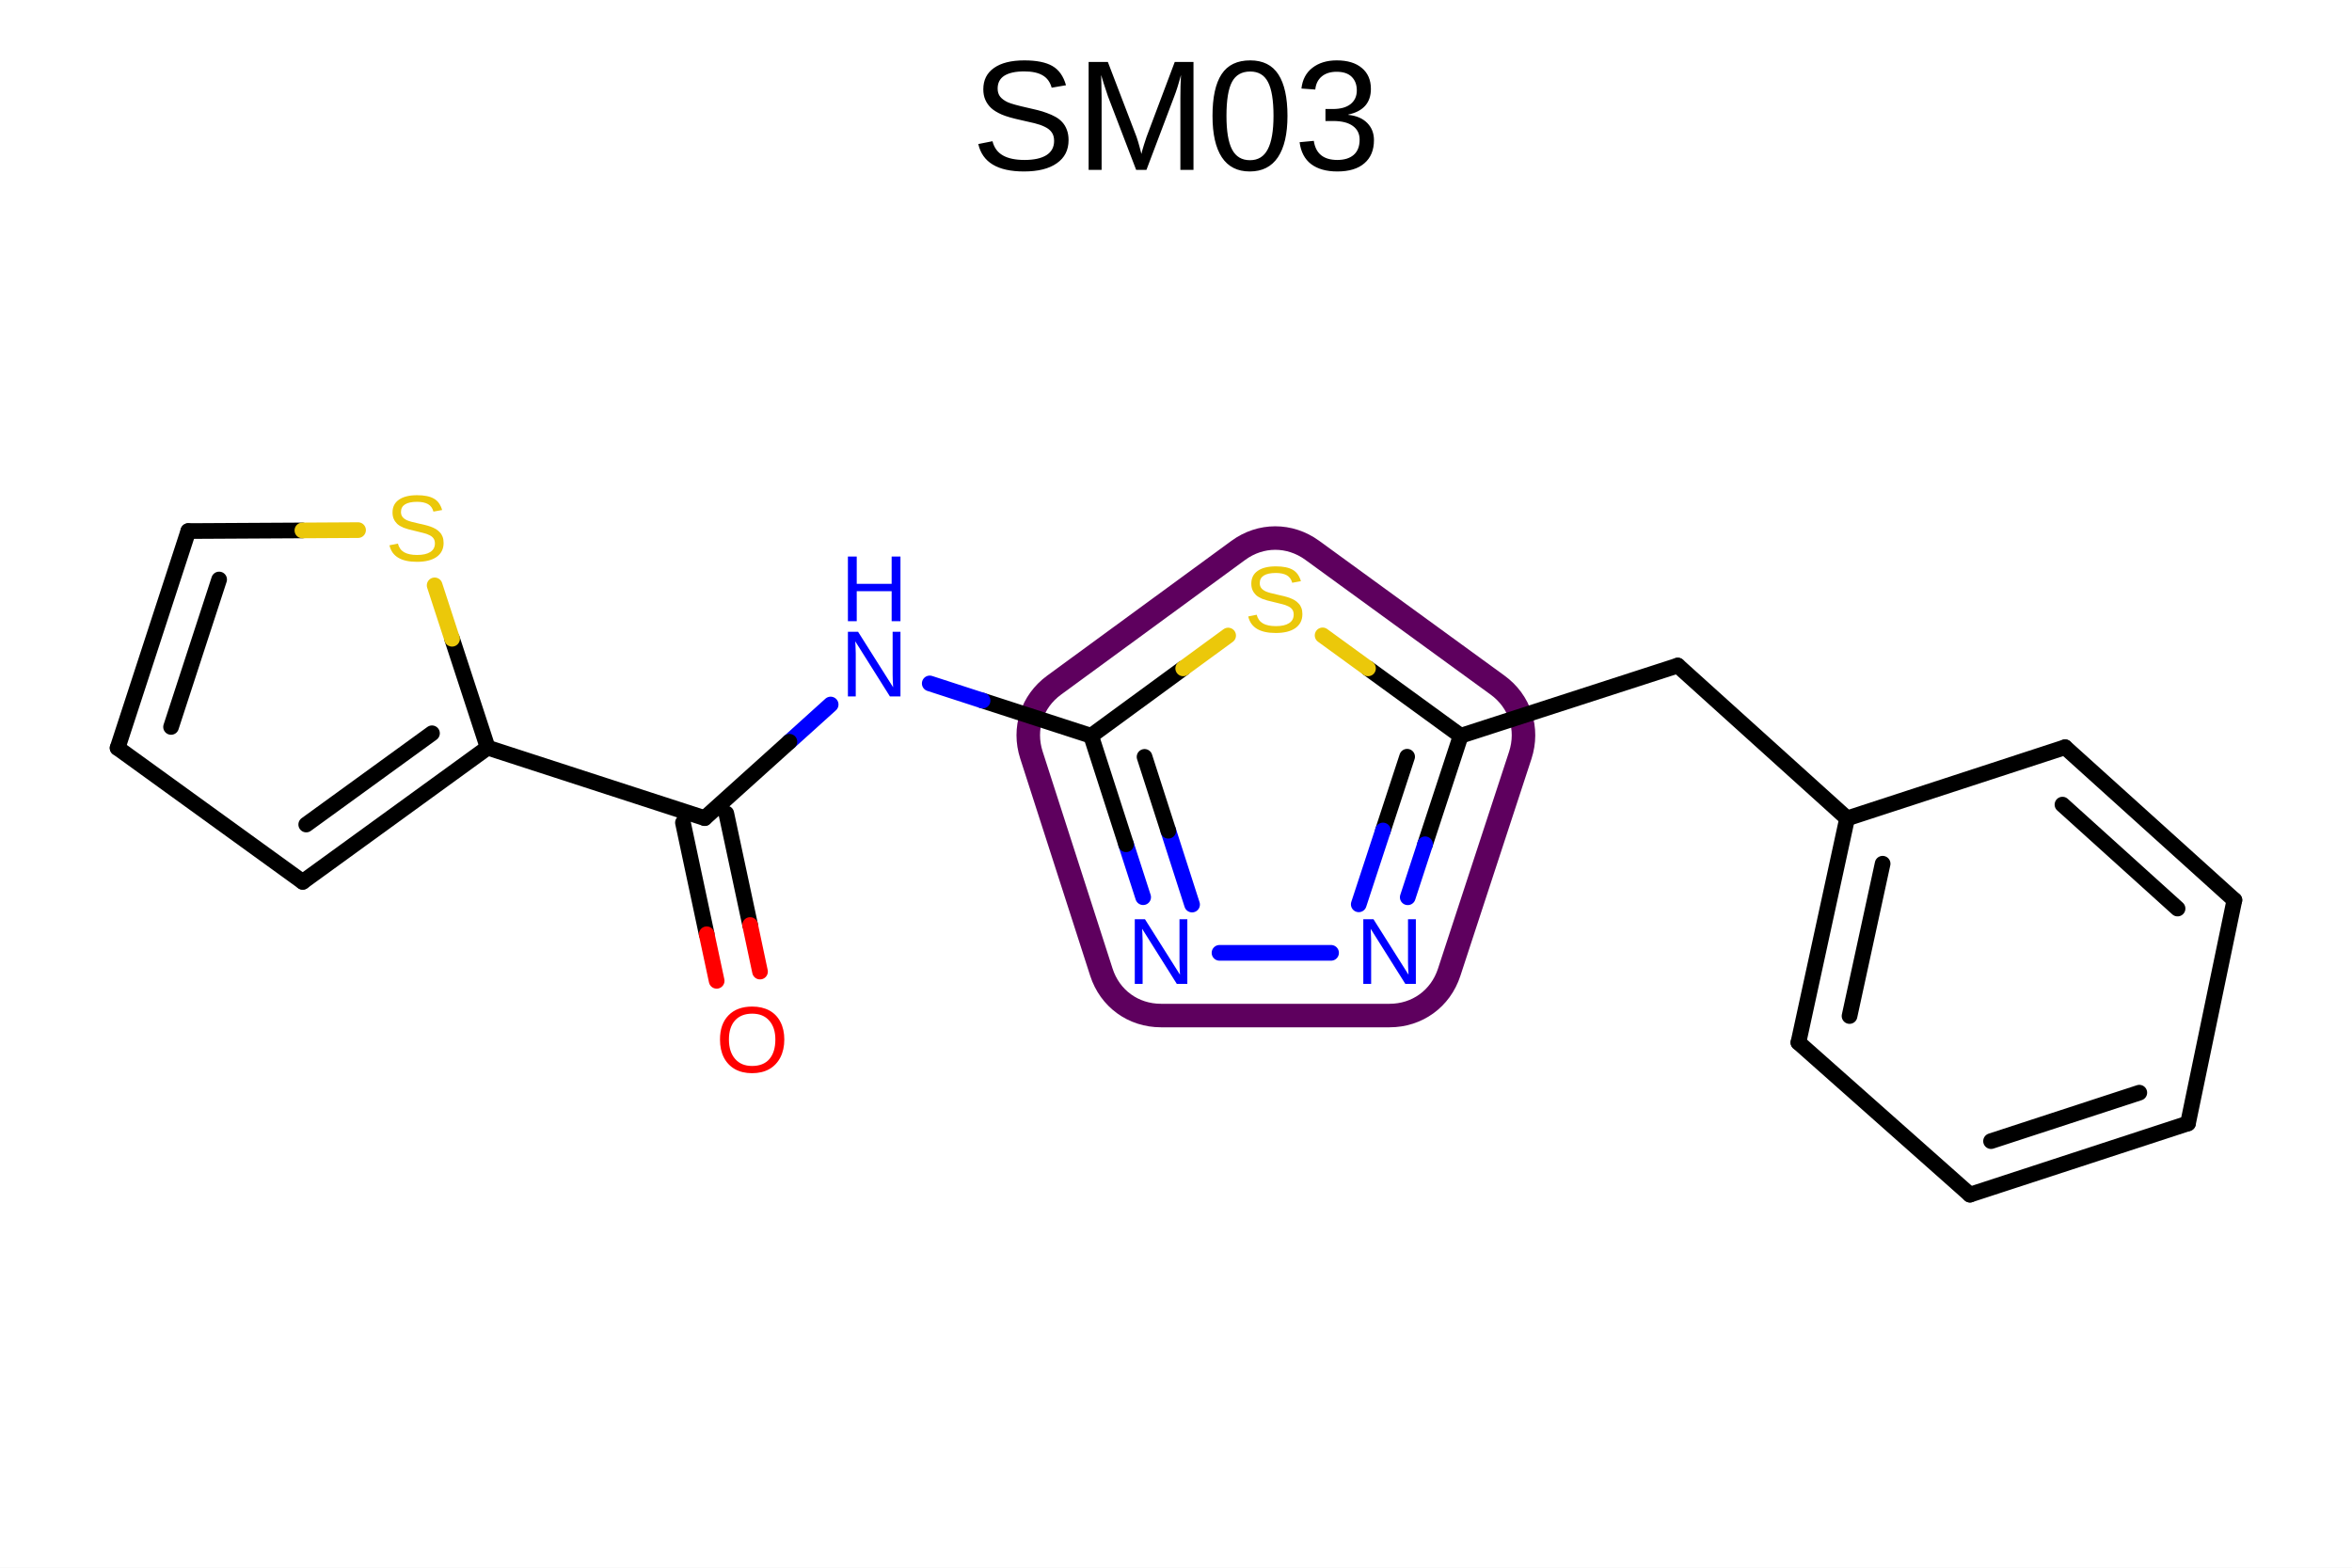
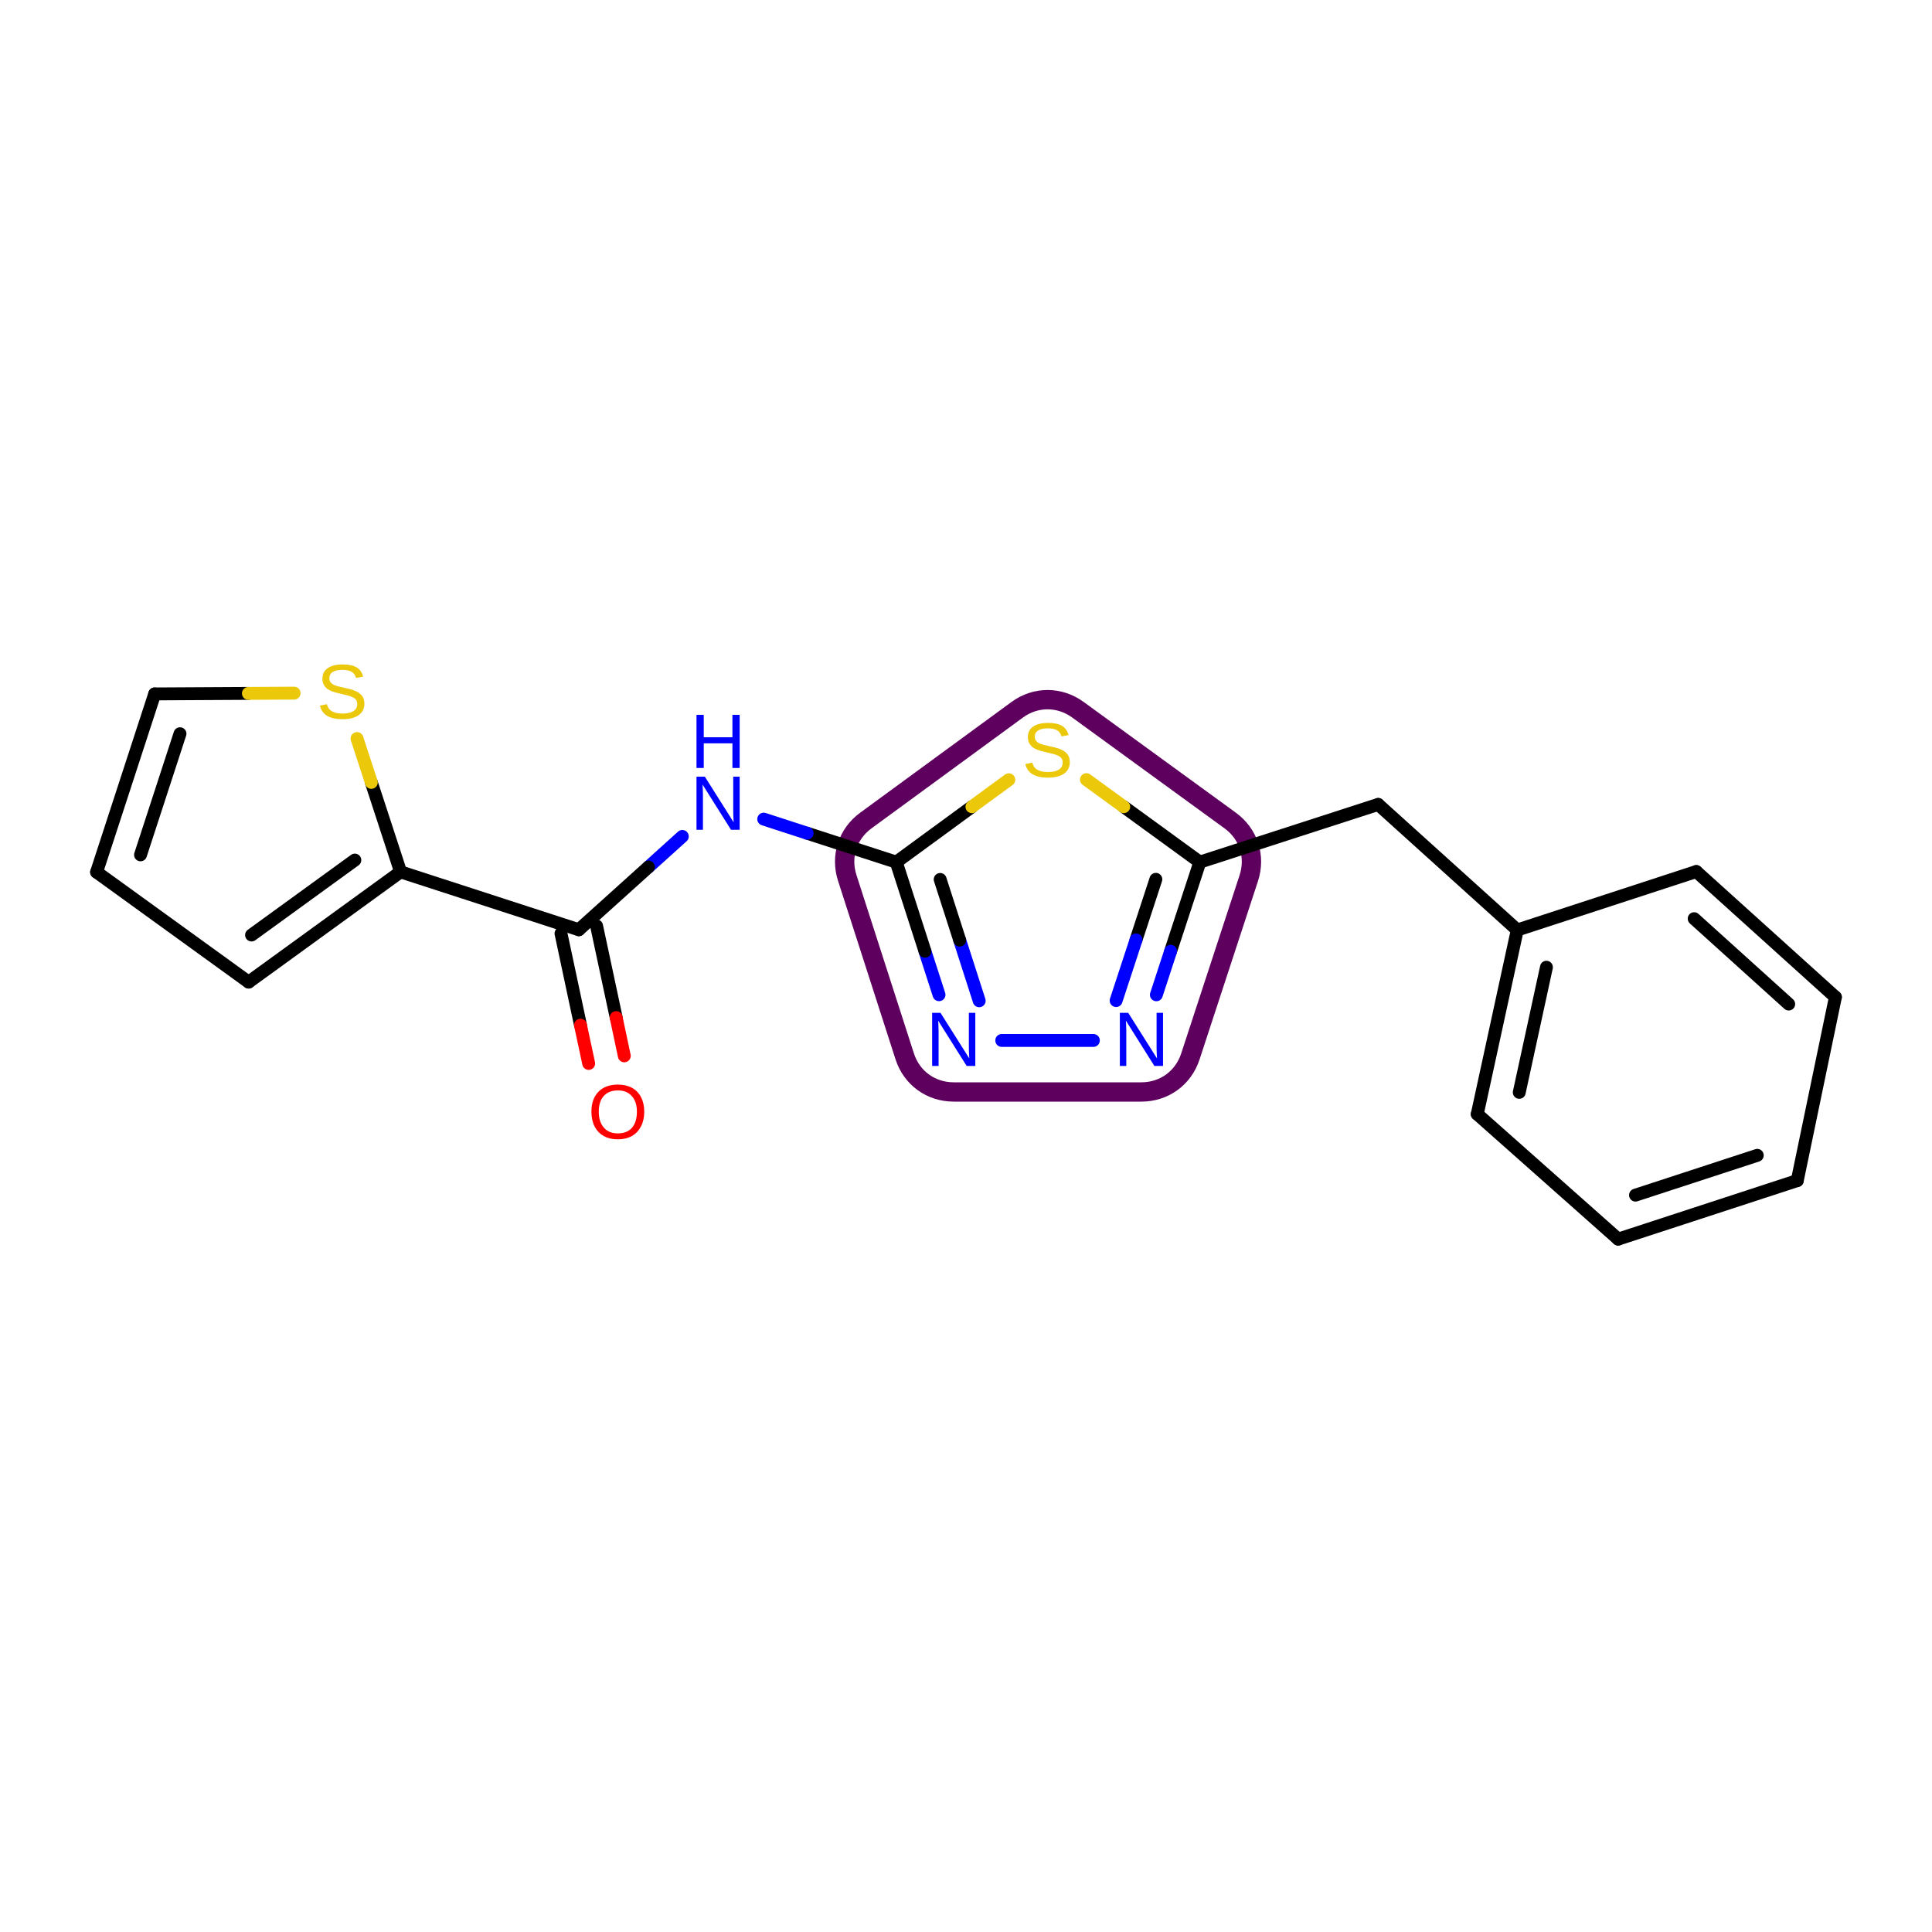
- <svg xmlns="http://www.w3.org/2000/svg" viewBox="0.00 0.00 300.00 200.00">
-   <rect width="300.00" height="200.00" fill="white" />
-   <path d="M 131.56 96.32 L 140.48 124.02 C 141.56 127.39 144.55 129.56 148.09 129.56 L 177.24 129.56 C 180.76 129.56 183.74 127.41 184.84 124.05 L 193.91 96.36 C 195.01 92.99 193.88 89.48 191.01 87.40 L 167.37 70.20 C 164.50 68.12 160.80 68.12 157.94 70.22 L 134.45 87.41 C 131.61 89.49 130.48 92.97 131.56 96.32 Z" fill="none" stroke="#5e005e" stroke-width="3" stroke-linejoin="round" stroke-linecap="round" />
-   <line x1="279.08" y1="143.32" x2="251.27" y2="152.41" stroke="black" stroke-width="2" stroke-linejoin="round" stroke-linecap="round" />
-   <line x1="272.87" y1="139.40" x2="253.96" y2="145.58" stroke="black" stroke-width="2" stroke-linejoin="round" stroke-linecap="round" />
-   <line x1="279.08" y1="143.32" x2="285.00" y2="114.83" stroke="black" stroke-width="2" stroke-linejoin="round" stroke-linecap="round" />
-   <line x1="285.00" y1="114.83" x2="263.40" y2="95.33" stroke="black" stroke-width="2" stroke-linejoin="round" stroke-linecap="round" />
-   <line x1="277.75" y1="115.91" x2="263.07" y2="102.65" stroke="black" stroke-width="2" stroke-linejoin="round" stroke-linecap="round" />
-   <line x1="263.40" y1="95.33" x2="235.60" y2="104.41" stroke="black" stroke-width="2" stroke-linejoin="round" stroke-linecap="round" />
-   <line x1="235.60" y1="104.41" x2="229.39" y2="133.00" stroke="black" stroke-width="2" stroke-linejoin="round" stroke-linecap="round" />
-   <line x1="240.13" y1="110.19" x2="235.91" y2="129.62" stroke="black" stroke-width="2" stroke-linejoin="round" stroke-linecap="round" />
-   <line x1="229.39" y1="133.00" x2="251.27" y2="152.41" stroke="black" stroke-width="2" stroke-linejoin="round" stroke-linecap="round" />
-   <line x1="235.60" y1="104.41" x2="214.00" y2="84.91" stroke="black" stroke-width="2" stroke-linejoin="round" stroke-linecap="round" />
-   <line x1="214.00" y1="84.91" x2="186.31" y2="93.87" stroke="black" stroke-width="2" stroke-linejoin="round" stroke-linecap="round" />
-   <line x1="174.49" y1="85.27" x2="186.31" y2="93.87" stroke="black" stroke-width="2" stroke-linejoin="round" stroke-linecap="round" />
-   <line x1="174.49" y1="85.27" x2="168.70" y2="81.06" stroke="#ebc80a" stroke-width="2" stroke-linejoin="round" stroke-linecap="round" />
-   <line x1="181.77" y1="107.71" x2="186.31" y2="93.87" stroke="black" stroke-width="2" stroke-linejoin="round" stroke-linecap="round" />
-   <line x1="181.77" y1="107.71" x2="179.56" y2="114.47" stroke="blue" stroke-width="2" stroke-linejoin="round" stroke-linecap="round" />
-   <line x1="176.40" y1="105.95" x2="179.48" y2="96.54" stroke="black" stroke-width="2" stroke-linejoin="round" stroke-linecap="round" />
-   <line x1="176.40" y1="105.95" x2="173.31" y2="115.37" stroke="blue" stroke-width="2" stroke-linejoin="round" stroke-linecap="round" />
-   <line x1="169.78" y1="121.56" x2="155.55" y2="121.56" stroke="blue" stroke-width="2" stroke-linejoin="round" stroke-linecap="round" />
-   <line x1="143.63" y1="107.71" x2="145.81" y2="114.46" stroke="blue" stroke-width="2" stroke-linejoin="round" stroke-linecap="round" />
-   <line x1="143.63" y1="107.71" x2="139.17" y2="93.87" stroke="black" stroke-width="2" stroke-linejoin="round" stroke-linecap="round" />
-   <line x1="149.02" y1="105.98" x2="152.05" y2="115.40" stroke="blue" stroke-width="2" stroke-linejoin="round" stroke-linecap="round" />
-   <line x1="149.02" y1="105.98" x2="145.99" y2="96.56" stroke="black" stroke-width="2" stroke-linejoin="round" stroke-linecap="round" />
-   <line x1="150.92" y1="85.27" x2="139.17" y2="93.87" stroke="black" stroke-width="2" stroke-linejoin="round" stroke-linecap="round" />
-   <line x1="150.92" y1="85.27" x2="156.65" y2="81.08" stroke="#ebc80a" stroke-width="2" stroke-linejoin="round" stroke-linecap="round" />
-   <line x1="125.33" y1="89.38" x2="139.17" y2="93.87" stroke="black" stroke-width="2" stroke-linejoin="round" stroke-linecap="round" />
-   <line x1="125.33" y1="89.38" x2="118.59" y2="87.19" stroke="blue" stroke-width="2" stroke-linejoin="round" stroke-linecap="round" />
-   <line x1="100.69" y1="94.63" x2="105.95" y2="89.88" stroke="blue" stroke-width="2" stroke-linejoin="round" stroke-linecap="round" />
-   <line x1="100.69" y1="94.63" x2="89.88" y2="104.37" stroke="black" stroke-width="2" stroke-linejoin="round" stroke-linecap="round" />
-   <line x1="90.14" y1="119.19" x2="87.11" y2="104.95" stroke="black" stroke-width="2" stroke-linejoin="round" stroke-linecap="round" />
-   <line x1="90.14" y1="119.19" x2="91.41" y2="125.13" stroke="red" stroke-width="2" stroke-linejoin="round" stroke-linecap="round" />
-   <line x1="95.68" y1="118.01" x2="92.64" y2="103.78" stroke="black" stroke-width="2" stroke-linejoin="round" stroke-linecap="round" />
-   <line x1="95.68" y1="118.01" x2="96.94" y2="123.95" stroke="red" stroke-width="2" stroke-linejoin="round" stroke-linecap="round" />
-   <line x1="89.88" y1="104.37" x2="62.20" y2="95.38" stroke="black" stroke-width="2" stroke-linejoin="round" stroke-linecap="round" />
-   <line x1="57.66" y1="81.49" x2="62.20" y2="95.38" stroke="black" stroke-width="2" stroke-linejoin="round" stroke-linecap="round" />
-   <line x1="57.66" y1="81.49" x2="55.44" y2="74.68" stroke="#ebc80a" stroke-width="2" stroke-linejoin="round" stroke-linecap="round" />
-   <line x1="62.20" y1="95.38" x2="38.61" y2="112.50" stroke="black" stroke-width="2" stroke-linejoin="round" stroke-linecap="round" />
-   <line x1="55.10" y1="93.55" x2="39.06" y2="105.19" stroke="black" stroke-width="2" stroke-linejoin="round" stroke-linecap="round" />
-   <line x1="38.61" y1="112.50" x2="15.00" y2="95.42" stroke="black" stroke-width="2" stroke-linejoin="round" stroke-linecap="round" />
-   <line x1="15.00" y1="95.42" x2="24.02" y2="67.75" stroke="black" stroke-width="2" stroke-linejoin="round" stroke-linecap="round" />
-   <line x1="21.82" y1="92.74" x2="27.95" y2="73.93" stroke="black" stroke-width="2" stroke-linejoin="round" stroke-linecap="round" />
-   <line x1="38.57" y1="67.67" x2="24.02" y2="67.75" stroke="black" stroke-width="2" stroke-linejoin="round" stroke-linecap="round" />
-   <line x1="38.57" y1="67.67" x2="45.67" y2="67.63" stroke="#ebc80a" stroke-width="2" stroke-linejoin="round" stroke-linecap="round" />
-   <text x="177.24" y="125.52" fill="blue" font-family="Arial" font-size="12" font-style="normal" font-weight="normal" text-anchor="middle">  N </text>
-   <text x="148.09" y="125.52" fill="blue" font-family="Arial" font-size="12" font-style="normal" font-weight="normal" text-anchor="middle">  N </text>
-   <text x="162.67" y="80.63" fill="#ebc80a" font-family="Arial" font-size="12" font-style="normal" font-weight="normal" text-anchor="middle">  S </text>
-   <text x="111.50" y="88.85" fill="blue" font-family="Arial" font-size="12" font-style="normal" font-weight="normal" text-anchor="middle">  N </text>
-   <text x="111.50" y="79.25" fill="blue" font-family="Arial" font-size="12" font-style="normal" font-weight="normal" text-anchor="middle">  H </text>
-   <text x="95.94" y="136.79" fill="red" font-family="Arial" font-size="12" font-style="normal" font-weight="normal" text-anchor="middle">  O </text>
-   <text x="53.13" y="71.55" fill="#ebc80a" font-family="Arial" font-size="12" font-style="normal" font-weight="normal" text-anchor="middle">  S </text>
-   <text x="150.00" y="21.67" fill="black" font-family="Arial" font-size="20" font-style="normal" font-weight="normal" text-anchor="middle">  SM03 </text>
+ <svg xmlns="http://www.w3.org/2000/svg" viewBox="0.00 0.00 300.00 300.00">
+   <rect width="300.00" height="300.00" fill="white" />
+   <path d="M 131.56 136.32 L 140.48 164.02 C 141.56 167.39 144.55 169.56 148.09 169.56 L 177.24 169.56 C 180.76 169.56 183.74 167.41 184.84 164.05 L 193.91 136.36 C 195.01 132.99 193.88 129.48 191.01 127.40 L 167.37 110.20 C 164.50 108.12 160.80 108.12 157.94 110.22 L 134.45 127.41 C 131.61 129.49 130.48 132.97 131.56 136.32 Z" fill="none" stroke="#5e005e" stroke-width="3" stroke-linejoin="round" stroke-linecap="round" />
+   <line x1="279.08" y1="183.32" x2="251.27" y2="192.41" stroke="black" stroke-width="2" stroke-linejoin="round" stroke-linecap="round" />
+   <line x1="272.87" y1="179.40" x2="253.96" y2="185.58" stroke="black" stroke-width="2" stroke-linejoin="round" stroke-linecap="round" />
+   <line x1="279.08" y1="183.32" x2="285.00" y2="154.83" stroke="black" stroke-width="2" stroke-linejoin="round" stroke-linecap="round" />
+   <line x1="285.00" y1="154.83" x2="263.40" y2="135.33" stroke="black" stroke-width="2" stroke-linejoin="round" stroke-linecap="round" />
+   <line x1="277.75" y1="155.91" x2="263.07" y2="142.65" stroke="black" stroke-width="2" stroke-linejoin="round" stroke-linecap="round" />
+   <line x1="263.40" y1="135.33" x2="235.60" y2="144.41" stroke="black" stroke-width="2" stroke-linejoin="round" stroke-linecap="round" />
+   <line x1="235.60" y1="144.41" x2="229.39" y2="173.00" stroke="black" stroke-width="2" stroke-linejoin="round" stroke-linecap="round" />
+   <line x1="240.13" y1="150.19" x2="235.91" y2="169.62" stroke="black" stroke-width="2" stroke-linejoin="round" stroke-linecap="round" />
+   <line x1="229.39" y1="173.00" x2="251.27" y2="192.41" stroke="black" stroke-width="2" stroke-linejoin="round" stroke-linecap="round" />
+   <line x1="235.60" y1="144.41" x2="214.00" y2="124.91" stroke="black" stroke-width="2" stroke-linejoin="round" stroke-linecap="round" />
+   <line x1="214.00" y1="124.91" x2="186.31" y2="133.87" stroke="black" stroke-width="2" stroke-linejoin="round" stroke-linecap="round" />
+   <line x1="174.49" y1="125.27" x2="186.31" y2="133.87" stroke="black" stroke-width="2" stroke-linejoin="round" stroke-linecap="round" />
+   <line x1="174.49" y1="125.27" x2="168.70" y2="121.06" stroke="#ebc80a" stroke-width="2" stroke-linejoin="round" stroke-linecap="round" />
+   <line x1="181.77" y1="147.71" x2="186.31" y2="133.87" stroke="black" stroke-width="2" stroke-linejoin="round" stroke-linecap="round" />
+   <line x1="181.77" y1="147.71" x2="179.56" y2="154.47" stroke="blue" stroke-width="2" stroke-linejoin="round" stroke-linecap="round" />
+   <line x1="176.40" y1="145.95" x2="179.48" y2="136.54" stroke="black" stroke-width="2" stroke-linejoin="round" stroke-linecap="round" />
+   <line x1="176.40" y1="145.95" x2="173.31" y2="155.37" stroke="blue" stroke-width="2" stroke-linejoin="round" stroke-linecap="round" />
+   <line x1="169.78" y1="161.56" x2="155.55" y2="161.56" stroke="blue" stroke-width="2" stroke-linejoin="round" stroke-linecap="round" />
+   <line x1="143.63" y1="147.71" x2="145.81" y2="154.46" stroke="blue" stroke-width="2" stroke-linejoin="round" stroke-linecap="round" />
+   <line x1="143.63" y1="147.71" x2="139.17" y2="133.87" stroke="black" stroke-width="2" stroke-linejoin="round" stroke-linecap="round" />
+   <line x1="149.02" y1="145.98" x2="152.05" y2="155.40" stroke="blue" stroke-width="2" stroke-linejoin="round" stroke-linecap="round" />
+   <line x1="149.02" y1="145.98" x2="145.99" y2="136.56" stroke="black" stroke-width="2" stroke-linejoin="round" stroke-linecap="round" />
+   <line x1="150.92" y1="125.27" x2="139.17" y2="133.87" stroke="black" stroke-width="2" stroke-linejoin="round" stroke-linecap="round" />
+   <line x1="150.92" y1="125.27" x2="156.65" y2="121.08" stroke="#ebc80a" stroke-width="2" stroke-linejoin="round" stroke-linecap="round" />
+   <line x1="125.33" y1="129.38" x2="139.17" y2="133.87" stroke="black" stroke-width="2" stroke-linejoin="round" stroke-linecap="round" />
+   <line x1="125.33" y1="129.38" x2="118.59" y2="127.19" stroke="blue" stroke-width="2" stroke-linejoin="round" stroke-linecap="round" />
+   <line x1="100.69" y1="134.63" x2="105.95" y2="129.88" stroke="blue" stroke-width="2" stroke-linejoin="round" stroke-linecap="round" />
+   <line x1="100.69" y1="134.63" x2="89.88" y2="144.37" stroke="black" stroke-width="2" stroke-linejoin="round" stroke-linecap="round" />
+   <line x1="90.14" y1="159.19" x2="87.11" y2="144.95" stroke="black" stroke-width="2" stroke-linejoin="round" stroke-linecap="round" />
+   <line x1="90.14" y1="159.19" x2="91.41" y2="165.13" stroke="red" stroke-width="2" stroke-linejoin="round" stroke-linecap="round" />
+   <line x1="95.68" y1="158.01" x2="92.64" y2="143.78" stroke="black" stroke-width="2" stroke-linejoin="round" stroke-linecap="round" />
+   <line x1="95.68" y1="158.01" x2="96.94" y2="163.95" stroke="red" stroke-width="2" stroke-linejoin="round" stroke-linecap="round" />
+   <line x1="89.88" y1="144.37" x2="62.20" y2="135.38" stroke="black" stroke-width="2" stroke-linejoin="round" stroke-linecap="round" />
+   <line x1="57.66" y1="121.49" x2="62.20" y2="135.38" stroke="black" stroke-width="2" stroke-linejoin="round" stroke-linecap="round" />
+   <line x1="57.66" y1="121.49" x2="55.44" y2="114.68" stroke="#ebc80a" stroke-width="2" stroke-linejoin="round" stroke-linecap="round" />
+   <line x1="62.20" y1="135.38" x2="38.61" y2="152.50" stroke="black" stroke-width="2" stroke-linejoin="round" stroke-linecap="round" />
+   <line x1="55.10" y1="133.55" x2="39.06" y2="145.19" stroke="black" stroke-width="2" stroke-linejoin="round" stroke-linecap="round" />
+   <line x1="38.61" y1="152.50" x2="15.00" y2="135.42" stroke="black" stroke-width="2" stroke-linejoin="round" stroke-linecap="round" />
+   <line x1="15.00" y1="135.42" x2="24.02" y2="107.75" stroke="black" stroke-width="2" stroke-linejoin="round" stroke-linecap="round" />
+   <line x1="21.82" y1="132.74" x2="27.95" y2="113.93" stroke="black" stroke-width="2" stroke-linejoin="round" stroke-linecap="round" />
+   <line x1="38.57" y1="107.67" x2="24.02" y2="107.75" stroke="black" stroke-width="2" stroke-linejoin="round" stroke-linecap="round" />
+   <line x1="38.57" y1="107.67" x2="45.67" y2="107.63" stroke="#ebc80a" stroke-width="2" stroke-linejoin="round" stroke-linecap="round" />
+   <text x="177.24" y="165.52" fill="blue" font-family="Arial" font-size="12" font-style="normal" font-weight="normal" text-anchor="middle">  N </text>
+   <text x="148.09" y="165.52" fill="blue" font-family="Arial" font-size="12" font-style="normal" font-weight="normal" text-anchor="middle">  N </text>
+   <text x="162.67" y="120.63" fill="#ebc80a" font-family="Arial" font-size="12" font-style="normal" font-weight="normal" text-anchor="middle">  S </text>
+   <text x="111.50" y="128.85" fill="blue" font-family="Arial" font-size="12" font-style="normal" font-weight="normal" text-anchor="middle">  N </text>
+   <text x="111.50" y="119.25" fill="blue" font-family="Arial" font-size="12" font-style="normal" font-weight="normal" text-anchor="middle">  H </text>
+   <text x="95.94" y="176.79" fill="red" font-family="Arial" font-size="12" font-style="normal" font-weight="normal" text-anchor="middle">  O </text>
+   <text x="53.13" y="111.55" fill="#ebc80a" font-family="Arial" font-size="12" font-style="normal" font-weight="normal" text-anchor="middle">  S </text>
</svg>
